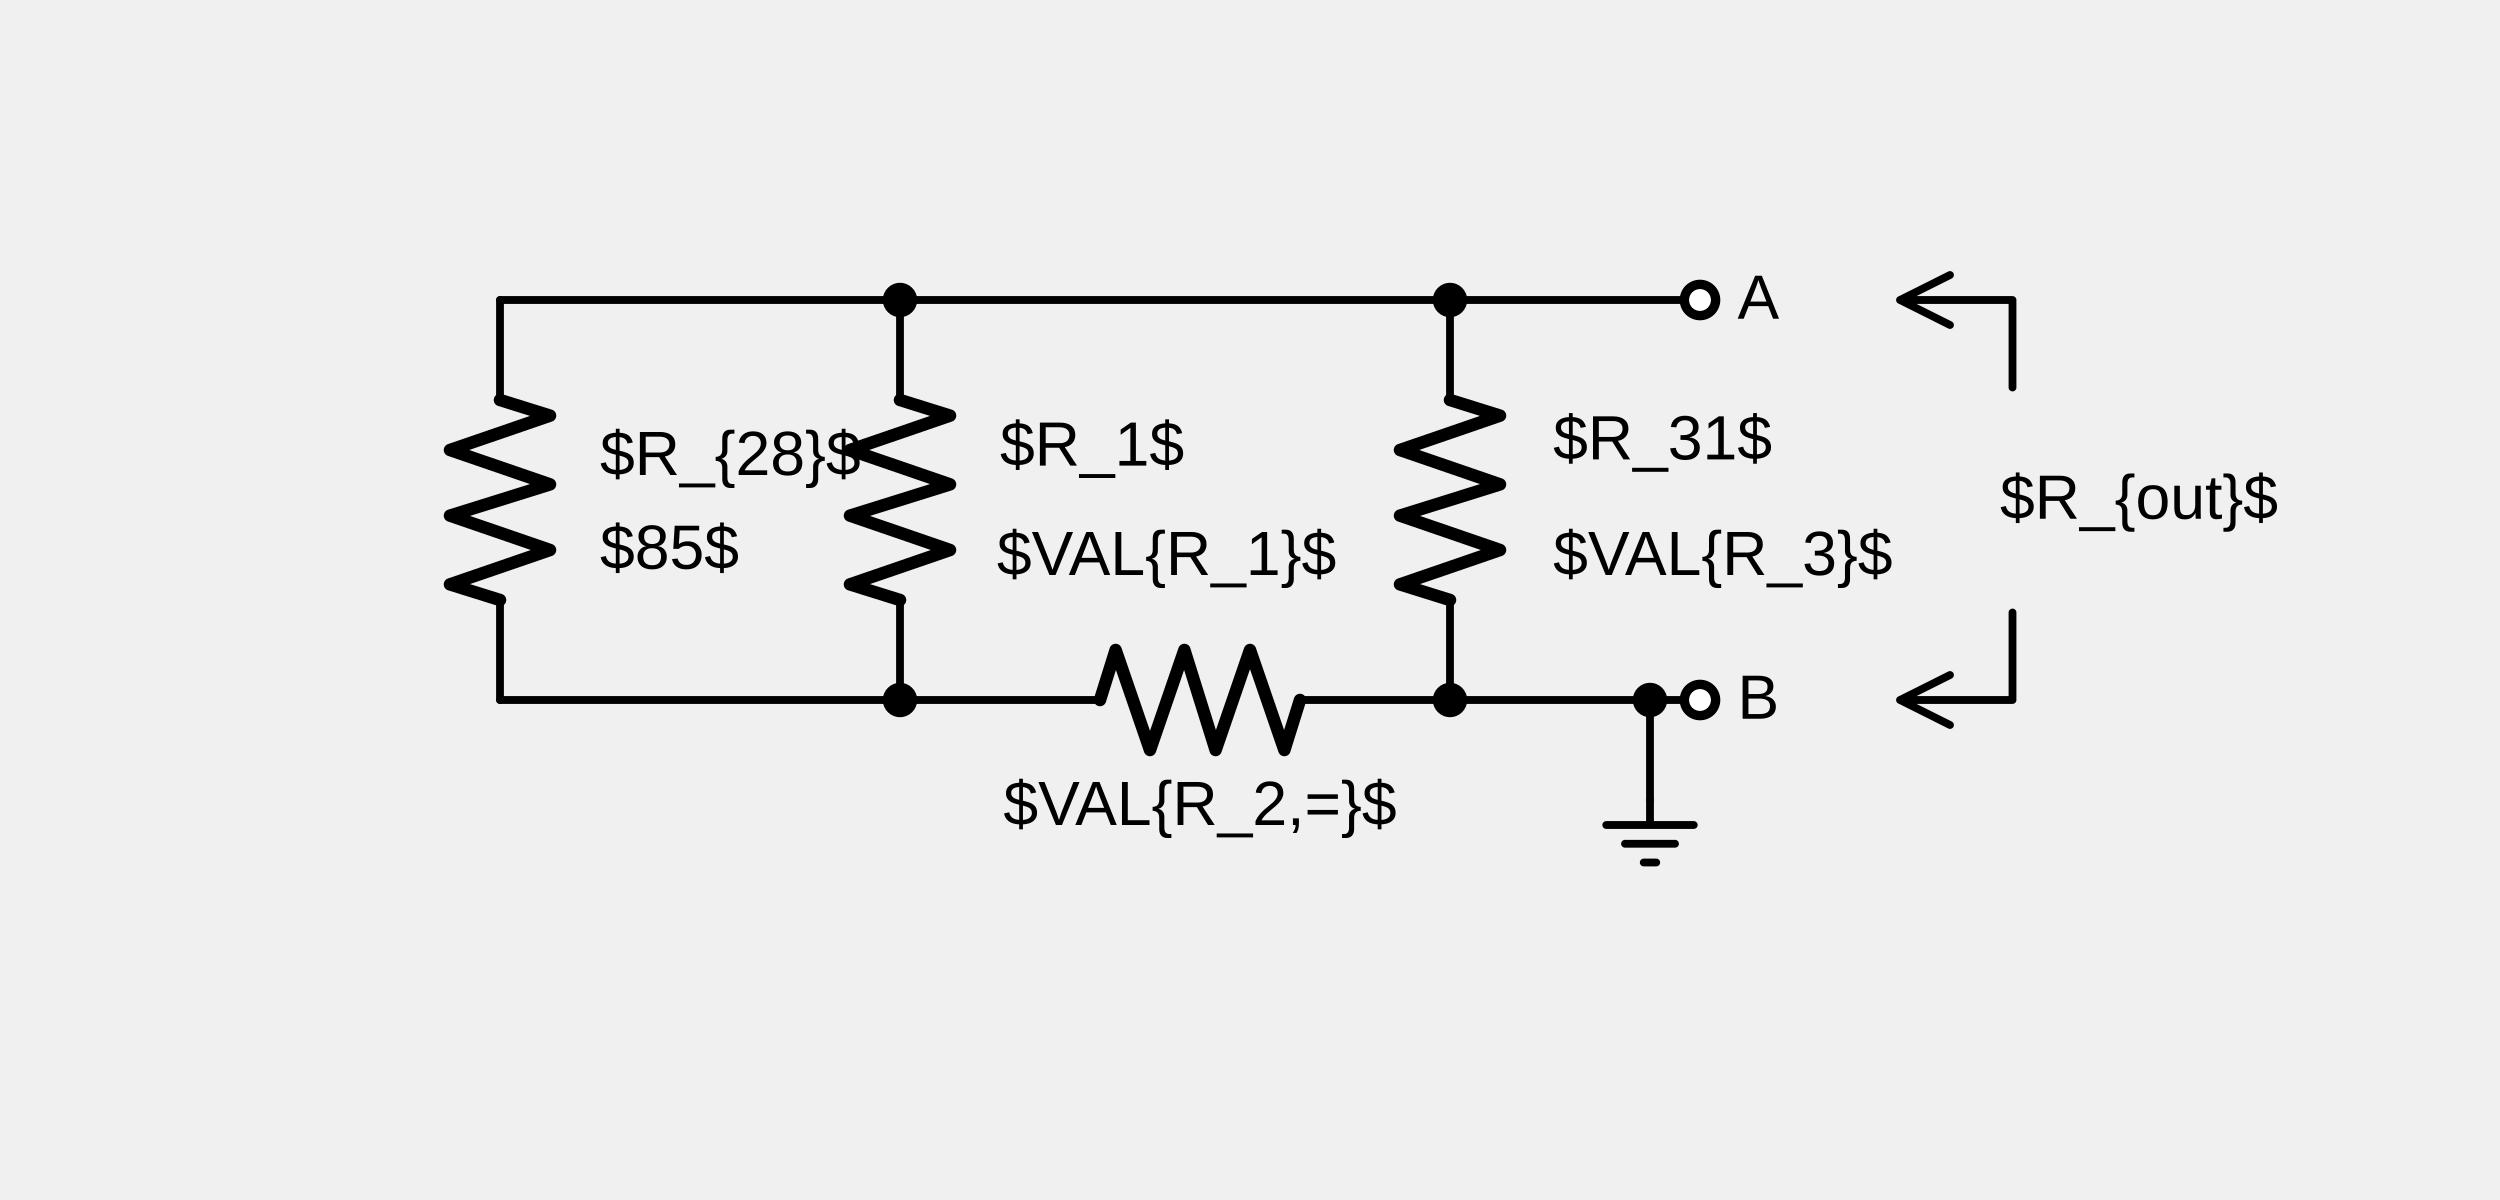
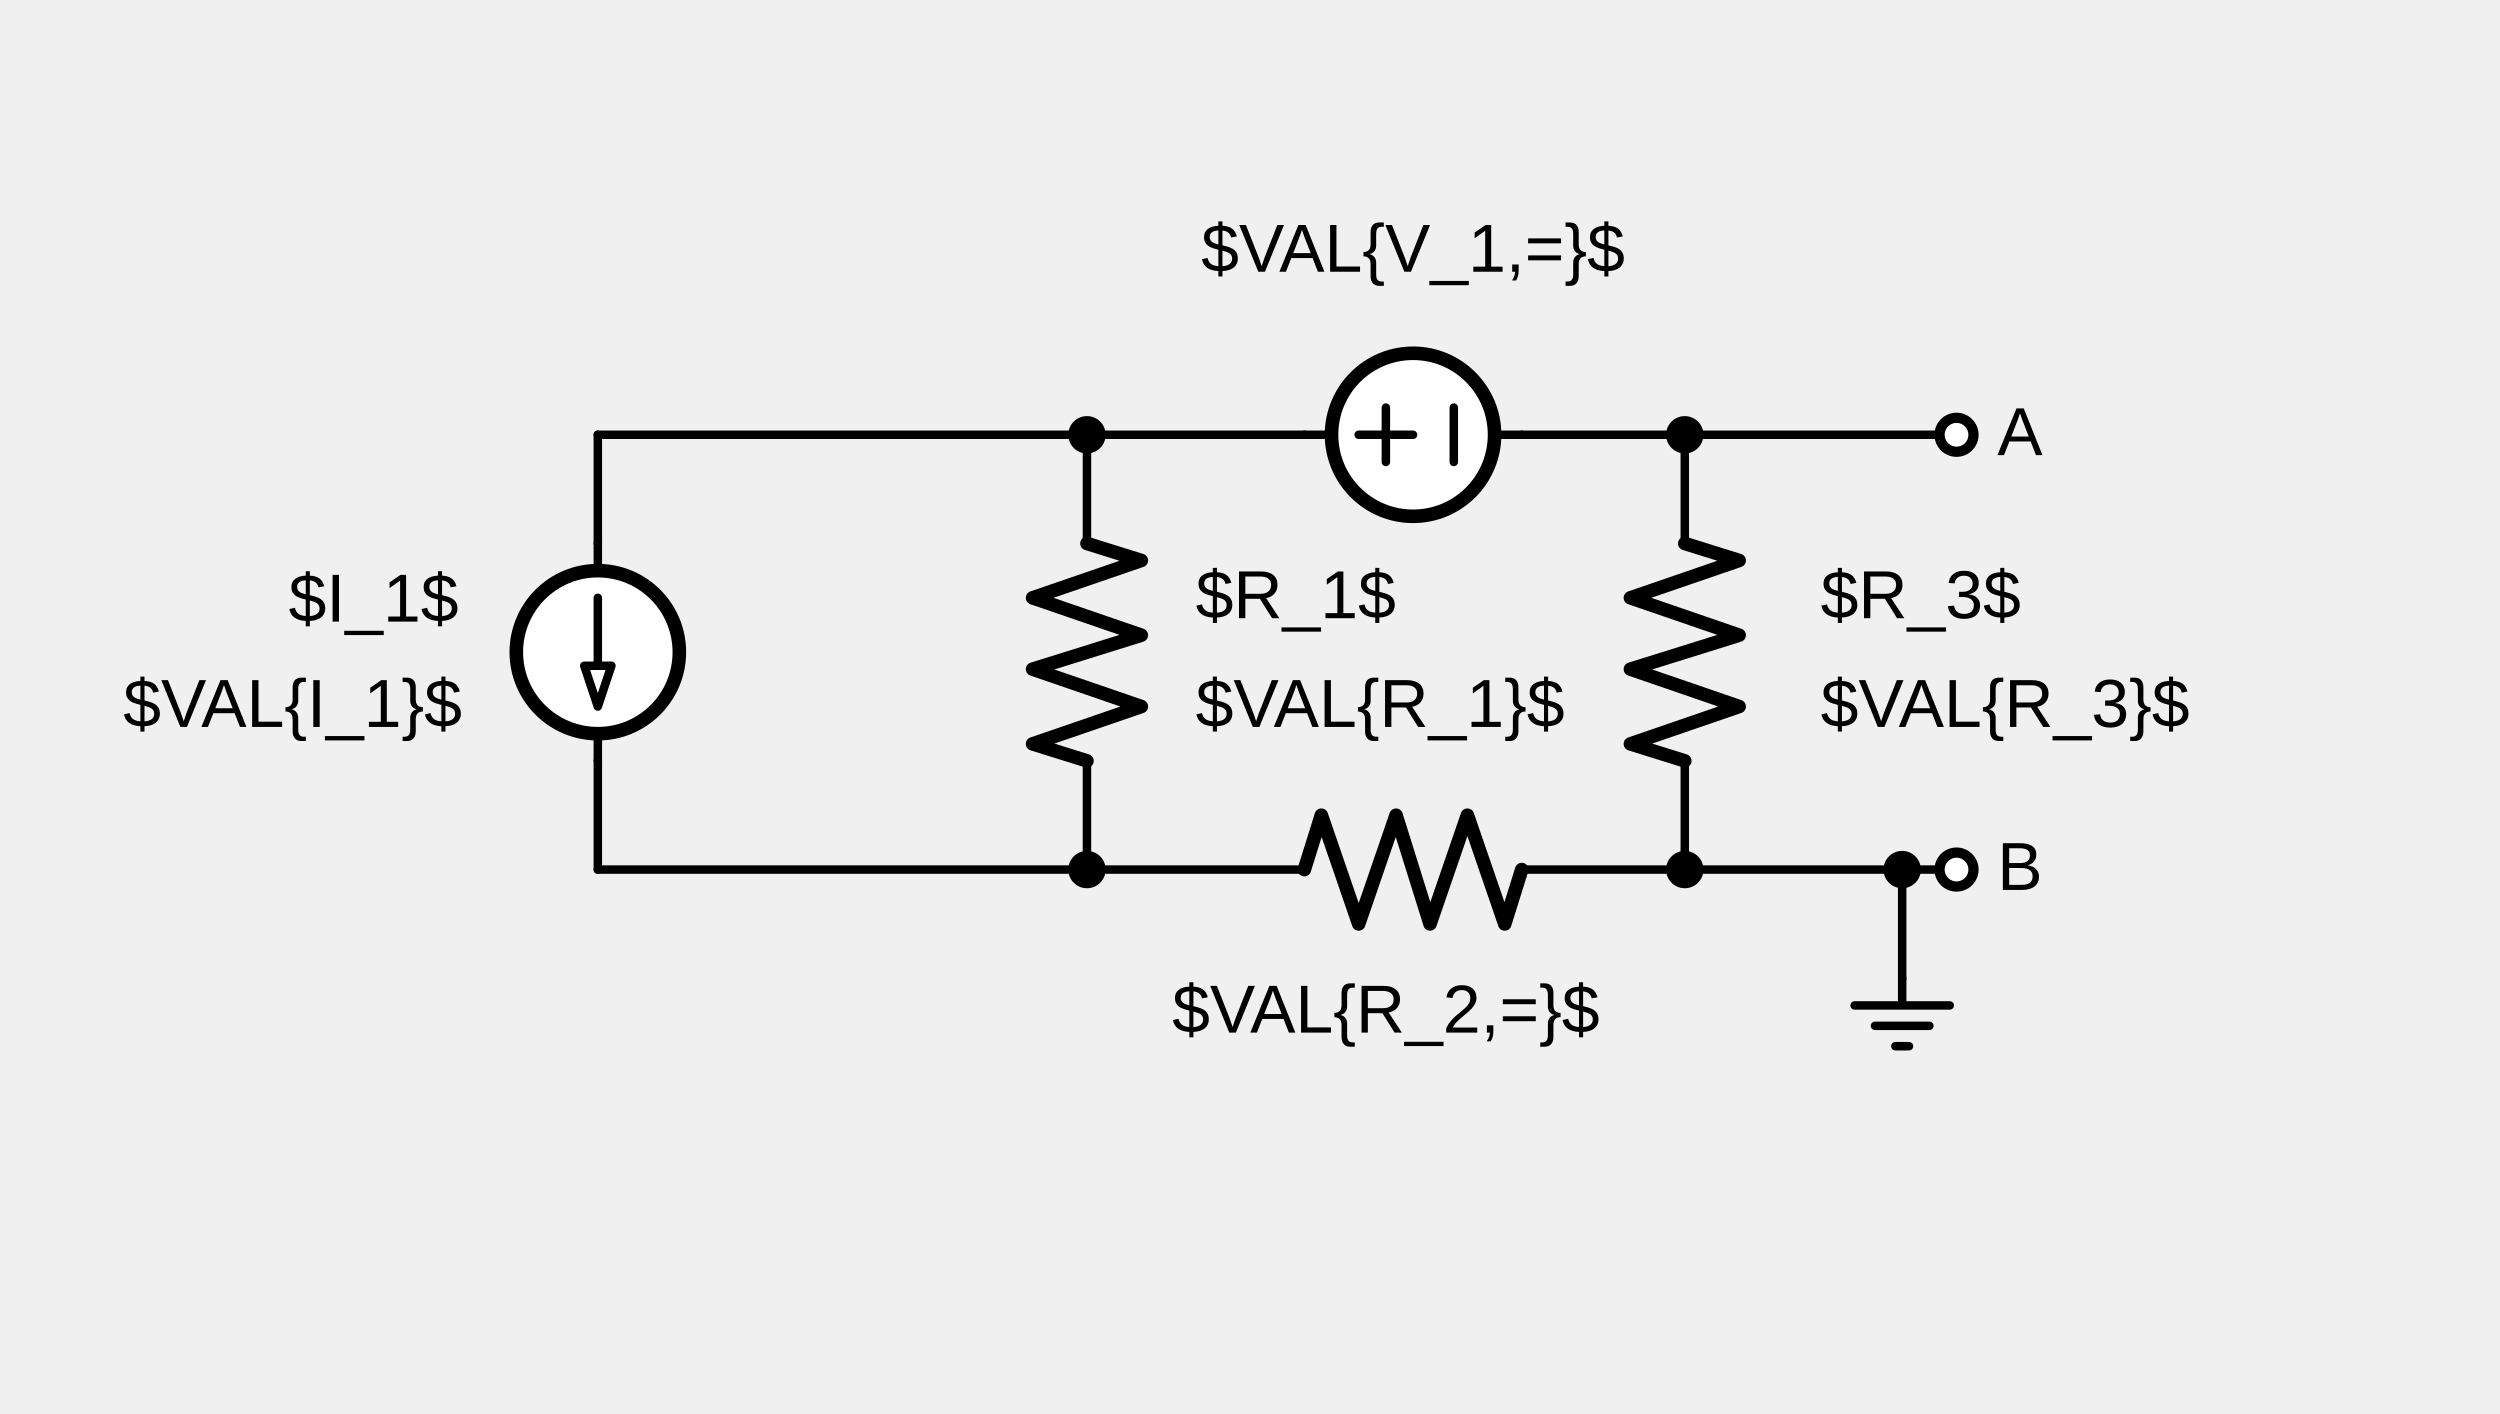
- <svg xmlns="http://www.w3.org/2000/svg" xmlns:xlink="http://www.w3.org/1999/xlink" width="800" height="384" viewBox="-1120 32 800 384" version="1.1" id="svg8">
+ <svg xmlns="http://www.w3.org/2000/svg" xmlns:xlink="http://www.w3.org/1999/xlink" width="736" height="416" viewBox="-1152 0 736 416" version="1.1" id="svg8">
  <defs id="defs9" />
  <style>text {font-family:Arial;}</style>
  <defs>
    <g id="svg_supply">
      <polygon points="-6,0 0,-15 6,0" style="fill:black;fill-opacity:1;stroke:black;stroke-width:2.5;stroke-linecap:round;stroke-linejoin:round;stroke-miterlimit:0;stroke-dasharray:none;stroke-dashoffset:0;stroke-opacity:1" />
      <rect x="-32" y="-32" width="160" height="160" style="fill:none;stroke:none" />
    </g>
  </defs>
  <defs>
    <g id="svg_port">
      <circle cx="0" cy="0" r="6" style="stroke:black; fill:black" />
      <circle cx="0" cy="0" r="3" style="stroke:white; fill:white" />
      <rect x="-32" y="-32" width="160" height="160" style="fill:none;stroke:none" />
    </g>
  </defs>
  <defs>
    <g id="svg_dot">
      <circle cx="0" cy="0" r="5" style="stroke:#000000; fill:#000000" />
      <rect x="-32" y="-32" width="160" height="160" style="fill:none;stroke:none" />
    </g>
  </defs>
  <defs>
    <g id="svg_gnd">
      <path d="M 0,0 0,8      M -14,8 14,8      M -8,14 8,14      M -2,20 2,20" style="fill:none;fill-opacity:1;stroke:#000000;stroke-width:2.5;stroke-linecap:round;stroke-linejoin:round;stroke-miterlimit:0;stroke-dasharray:none;stroke-dashoffset:0;stroke-opacity:1" />
      <rect x="-32" y="-32" width="160" height="160" style="fill:none;stroke:none" />
    </g>
  </defs>
  <defs>
    <g id="svg_jumpCirc">
      <circle cx="0" cy="0" r="6" style="stroke:#000000;stroke-width:2.5;fill:#ffffff" />
      <rect x="-8" y="1.25" width="16" height="7" style="fill:#ffffff;stroke:none" />
      <rect x="-32" y="-32" width="160" height="160" style="fill:none;stroke:none" />
    </g>
  </defs>
  <defs>
    <g id="svg_jumpLine">
      <path d="M -12,0 12,0" style="fill:none;fill-opacity:1;stroke:#000000;stroke-width:2.5;stroke-linecap:round;stroke-linejoin:round;stroke-miterlimit:0;stroke-dasharray:none;stroke-dashoffset:0;stroke-opacity:1" />
      <rect x="-32" y="-32" width="160" height="160" style="fill:none;stroke:none" />
    </g>
  </defs>
  <defs>
+     <g id="svg_voltage">
+       <circle cx="0" cy="32" r="24" style="stroke:black; stroke-width:4;fill:white" />
+       <path d="  M -8,24 8,24  M -8,44 8,44  M 0,16 0,32  M 0,64 0,56  M 0,0 0,8  " style="fill:none;fill-opacity:1;stroke:#000000;stroke-width:2.5;stroke-linecap:round;stroke-linejoin:round;stroke-miterlimit:0;stroke-dasharray:none;stroke-dashoffset:0;stroke-opacity:1" />
+       <rect x="-32" y="-32" width="160" height="160" style="fill:none;stroke:none" />
+     </g>
+   </defs>
+   <defs>
+     <g id="svg_current">
+       <circle cx="0" cy="32" r="24" style="stroke:black; stroke-width:4;fill:white" />
+       <path d="  M 0,48 4,36  M 0,48 -4,36  M -4,36 4,36  M 0,16 0,36  M 0,64 0,56  M 0,0 0,8  " style="fill:none;fill-opacity:1;stroke:#000000;stroke-width:2.5;stroke-linecap:round;stroke-linejoin:round;stroke-miterlimit:0;stroke-dasharray:none;stroke-dashoffset:0;stroke-opacity:1" />
+       <rect x="-32" y="-32" width="160" height="160" style="fill:none;stroke:none" />
+     </g>
+   </defs>
+   <defs>
    <g id="svg_res">
      <path d="M 16,0 32,5    M 32,5 0,16    M 0,16 32,27    M 32,27 0,37    M 0,37 32,48    M 32,48 0,59    M 0,59 16,64" style="fill:none;fill-opacity:1;stroke:#000000;stroke-width:4;stroke-linecap:round;stroke-linejoin:round;stroke-miterlimit:0;stroke-dasharray:none;stroke-dashoffset:0;stroke-opacity:1" />
      <rect x="-32" y="-32" width="160" height="160" style="fill:none;stroke:none" />
    </g>
  </defs>
-   <defs>
-     <g id="svg_meas_imped">
-       <path d="      M 32,0 32,36  M 32,0 40,16  M 32,0 24,16  M 32,36 4,36 " style="fill:none;fill-opacity:1;stroke:#000000;stroke-width:2.5;stroke-linecap:round;stroke-linejoin:round;stroke-miterlimit:0;stroke-dasharray:none;stroke-dashoffset:0;stroke-opacity:1" />
-       <rect x="-32" y="-32" width="160" height="160" style="fill:none;stroke:none" />
-     </g>
-   </defs>
  <g id="layer1">
-     <polyline points="-832 128 -960 128" style="fill:none;fill-opacity:1;stroke:#000000;stroke-width:2.5;stroke-linecap:round;stroke-linejoin:round;stroke-miterlimit:0;stroke-dasharray:none;stroke-dashoffset:0;stroke-opacity:1" />
-     <polyline points="-656 128 -832 128" style="fill:none;fill-opacity:1;stroke:#000000;stroke-width:2.5;stroke-linecap:round;stroke-linejoin:round;stroke-miterlimit:0;stroke-dasharray:none;stroke-dashoffset:0;stroke-opacity:1" />
+     <polyline points="-832 128 -976 128" style="fill:none;fill-opacity:1;stroke:#000000;stroke-width:2.5;stroke-linecap:round;stroke-linejoin:round;stroke-miterlimit:0;stroke-dasharray:none;stroke-dashoffset:0;stroke-opacity:1" />
+     <polyline points="-768 128 -832 128" style="fill:none;fill-opacity:1;stroke:#000000;stroke-width:2.5;stroke-linecap:round;stroke-linejoin:round;stroke-miterlimit:0;stroke-dasharray:none;stroke-dashoffset:0;stroke-opacity:1" />
+     <polyline points="-656 128 -704 128" style="fill:none;fill-opacity:1;stroke:#000000;stroke-width:2.5;stroke-linecap:round;stroke-linejoin:round;stroke-miterlimit:0;stroke-dasharray:none;stroke-dashoffset:0;stroke-opacity:1" />
    <polyline points="-576 128 -656 128" style="fill:none;fill-opacity:1;stroke:#000000;stroke-width:2.5;stroke-linecap:round;stroke-linejoin:round;stroke-miterlimit:0;stroke-dasharray:none;stroke-dashoffset:0;stroke-opacity:1" />
-     <polyline points="-960 160 -960 128" style="fill:none;fill-opacity:1;stroke:#000000;stroke-width:2.5;stroke-linecap:round;stroke-linejoin:round;stroke-miterlimit:0;stroke-dasharray:none;stroke-dashoffset:0;stroke-opacity:1" />
+     <polyline points="-976 160 -976 128" style="fill:none;fill-opacity:1;stroke:#000000;stroke-width:2.5;stroke-linecap:round;stroke-linejoin:round;stroke-miterlimit:0;stroke-dasharray:none;stroke-dashoffset:0;stroke-opacity:1" />
    <polyline points="-832 160 -832 128" style="fill:none;fill-opacity:1;stroke:#000000;stroke-width:2.5;stroke-linecap:round;stroke-linejoin:round;stroke-miterlimit:0;stroke-dasharray:none;stroke-dashoffset:0;stroke-opacity:1" />
    <polyline points="-656 160 -656 128" style="fill:none;fill-opacity:1;stroke:#000000;stroke-width:2.5;stroke-linecap:round;stroke-linejoin:round;stroke-miterlimit:0;stroke-dasharray:none;stroke-dashoffset:0;stroke-opacity:1" />
-     <polyline points="-960 256 -960 224" style="fill:none;fill-opacity:1;stroke:#000000;stroke-width:2.5;stroke-linecap:round;stroke-linejoin:round;stroke-miterlimit:0;stroke-dasharray:none;stroke-dashoffset:0;stroke-opacity:1" />
+     <polyline points="-976 256 -976 224" style="fill:none;fill-opacity:1;stroke:#000000;stroke-width:2.5;stroke-linecap:round;stroke-linejoin:round;stroke-miterlimit:0;stroke-dasharray:none;stroke-dashoffset:0;stroke-opacity:1" />
    <polyline points="-832 256 -832 224" style="fill:none;fill-opacity:1;stroke:#000000;stroke-width:2.5;stroke-linecap:round;stroke-linejoin:round;stroke-miterlimit:0;stroke-dasharray:none;stroke-dashoffset:0;stroke-opacity:1" />
-     <polyline points="-832 256 -960 256" style="fill:none;fill-opacity:1;stroke:#000000;stroke-width:2.5;stroke-linecap:round;stroke-linejoin:round;stroke-miterlimit:0;stroke-dasharray:none;stroke-dashoffset:0;stroke-opacity:1" />
+     <polyline points="-832 256 -976 256" style="fill:none;fill-opacity:1;stroke:#000000;stroke-width:2.5;stroke-linecap:round;stroke-linejoin:round;stroke-miterlimit:0;stroke-dasharray:none;stroke-dashoffset:0;stroke-opacity:1" />
    <polyline points="-768 256 -832 256" style="fill:none;fill-opacity:1;stroke:#000000;stroke-width:2.5;stroke-linecap:round;stroke-linejoin:round;stroke-miterlimit:0;stroke-dasharray:none;stroke-dashoffset:0;stroke-opacity:1" />
    <polyline points="-656 256 -656 224" style="fill:none;fill-opacity:1;stroke:#000000;stroke-width:2.5;stroke-linecap:round;stroke-linejoin:round;stroke-miterlimit:0;stroke-dasharray:none;stroke-dashoffset:0;stroke-opacity:1" />
    <polyline points="-656 256 -704 256" style="fill:none;fill-opacity:1;stroke:#000000;stroke-width:2.5;stroke-linecap:round;stroke-linejoin:round;stroke-miterlimit:0;stroke-dasharray:none;stroke-dashoffset:0;stroke-opacity:1" />
    <polyline points="-592 256 -656 256" style="fill:none;fill-opacity:1;stroke:#000000;stroke-width:2.5;stroke-linecap:round;stroke-linejoin:round;stroke-miterlimit:0;stroke-dasharray:none;stroke-dashoffset:0;stroke-opacity:1" />
    <polyline points="-576 256 -592 256" style="fill:none;fill-opacity:1;stroke:#000000;stroke-width:2.5;stroke-linecap:round;stroke-linejoin:round;stroke-miterlimit:0;stroke-dasharray:none;stroke-dashoffset:0;stroke-opacity:1" />
    <polyline points="-592 288 -592 256" style="fill:none;fill-opacity:1;stroke:#000000;stroke-width:2.5;stroke-linecap:round;stroke-linejoin:round;stroke-miterlimit:0;stroke-dasharray:none;stroke-dashoffset:0;stroke-opacity:1" />
    <use xlink:href="#svg_dot" x="-832" y="128" transform="rotate(0 -832 128)" />
    <use xlink:href="#svg_dot" x="-656" y="128" transform="rotate(0 -656 128)" />
    <use xlink:href="#svg_dot" x="-832" y="256" transform="rotate(0 -832 256)" />
    <use xlink:href="#svg_dot" x="-656" y="256" transform="rotate(0 -656 256)" />
    <use xlink:href="#svg_dot" x="-592" y="256" transform="rotate(0 -592 256)" />
    <g>
+       <use xlink:href="#svg_voltage" x="-768" y="128" transform="rotate(270 -768 128)" />
+     </g>
+     <g>
+       <use xlink:href="#svg_current" x="-976" y="160" transform="rotate(0 -976 160)" />
+     </g>
+     <text x="-1017" y="183" style="white-space:pre;text-anchor:end;font-size:20px;">$I_1$</text>
+     <g>
      <use xlink:href="#svg_res" x="-848" y="160" transform="rotate(0 -848 160)" />
    </g>
-     <text x="-800" y="181" style="white-space:pre;text-anchor:start;font-size:20px;">$R_1$</text>
-     <text x="-801" y="216" style="white-space:pre;text-anchor:start;font-size:20px;">$VAL{R_1}$</text>
    <g>
      <use xlink:href="#svg_res" x="-672" y="160" transform="rotate(0 -672 160)" />
    </g>
-     <text x="-623" y="179" style="white-space:pre;text-anchor:start;font-size:20px;">$R_31$</text>
-     <text x="-623" y="216" style="white-space:pre;text-anchor:start;font-size:20px;">$VAL{R_3}$</text>
    <g>
      <use xlink:href="#svg_res" x="-704" y="240" transform="rotate(90 -704 240)" />
    </g>
-     <text x="-736" y="296" style="white-space:pre;text-anchor:middle;font-size:20px;">$VAL{R_2,=}$</text>
-     <g>
-       <use xlink:href="#svg_meas_imped" x="-512" y="160" transform="rotate(270 -512 160)" />
-     </g>
-     <text x="-512" y="160" style="white-space:pre;text-anchor:middle;" />
-     <g transform="scale(-1 1) translate(512 0) translate(512 0)">
-       <use xlink:href="#svg_meas_imped" x="-512" y="224" transform="rotate(90 -512 224)" />
-     </g>
-     <text x="-512" y="224" style="white-space:pre;text-anchor:middle;" />
-     <g>
-       <use xlink:href="#svg_res" x="-976" y="160" transform="rotate(0 -976 160)" />
-     </g>
-     <text x="-928" y="184" style="white-space:pre;text-anchor:start;font-size:20px;">$R_{28}$</text>
-     <text x="-928" y="214" style="white-space:pre;text-anchor:start;font-size:20px;">$85$</text>
    <use xlink:href="#svg_gnd" x="-592" y="288" transform="rotate(0 -592 288)" />
    <use xlink:href="#svg_port" x="-576" y="128" transform="rotate(0 -576 128)" />
    <text x="-564" y="134" style="white-space:pre;text-anchor:start;font-size:20px;">A</text>
    <use xlink:href="#svg_port" x="-576" y="256" transform="rotate(0 -576 256)" />
    <text x="-564" y="262" style="white-space:pre;text-anchor:start;font-size:20px;">B</text>
-     <text x="-480" y="198" style="white-space:pre;text-anchor:start;font-size:20px;">$R_{out}$</text>
+     <text x="-1016" y="214" style="white-space:pre;text-anchor:end;font-size:20px;">$VAL{I_1}$</text>
+     <text x="-736" y="80" style="white-space:pre;text-anchor:middle;font-size:20px;">$VAL{V_1,=}$</text>
+     <text x="-800" y="182" style="white-space:pre;text-anchor:start;font-size:20px;">$R_1$</text>
+     <text x="-800" y="214" style="white-space:pre;text-anchor:start;font-size:20px;">$VAL{R_1}$</text>
+     <text x="-744" y="304" style="white-space:pre;text-anchor:middle;font-size:20px;">$VAL{R_2,=}$</text>
+     <text x="-616" y="182" style="white-space:pre;text-anchor:start;font-size:20px;">$R_3$</text>
+     <text x="-616" y="214" style="white-space:pre;text-anchor:start;font-size:20px;">$VAL{R_3}$</text>
  </g>
</svg>
